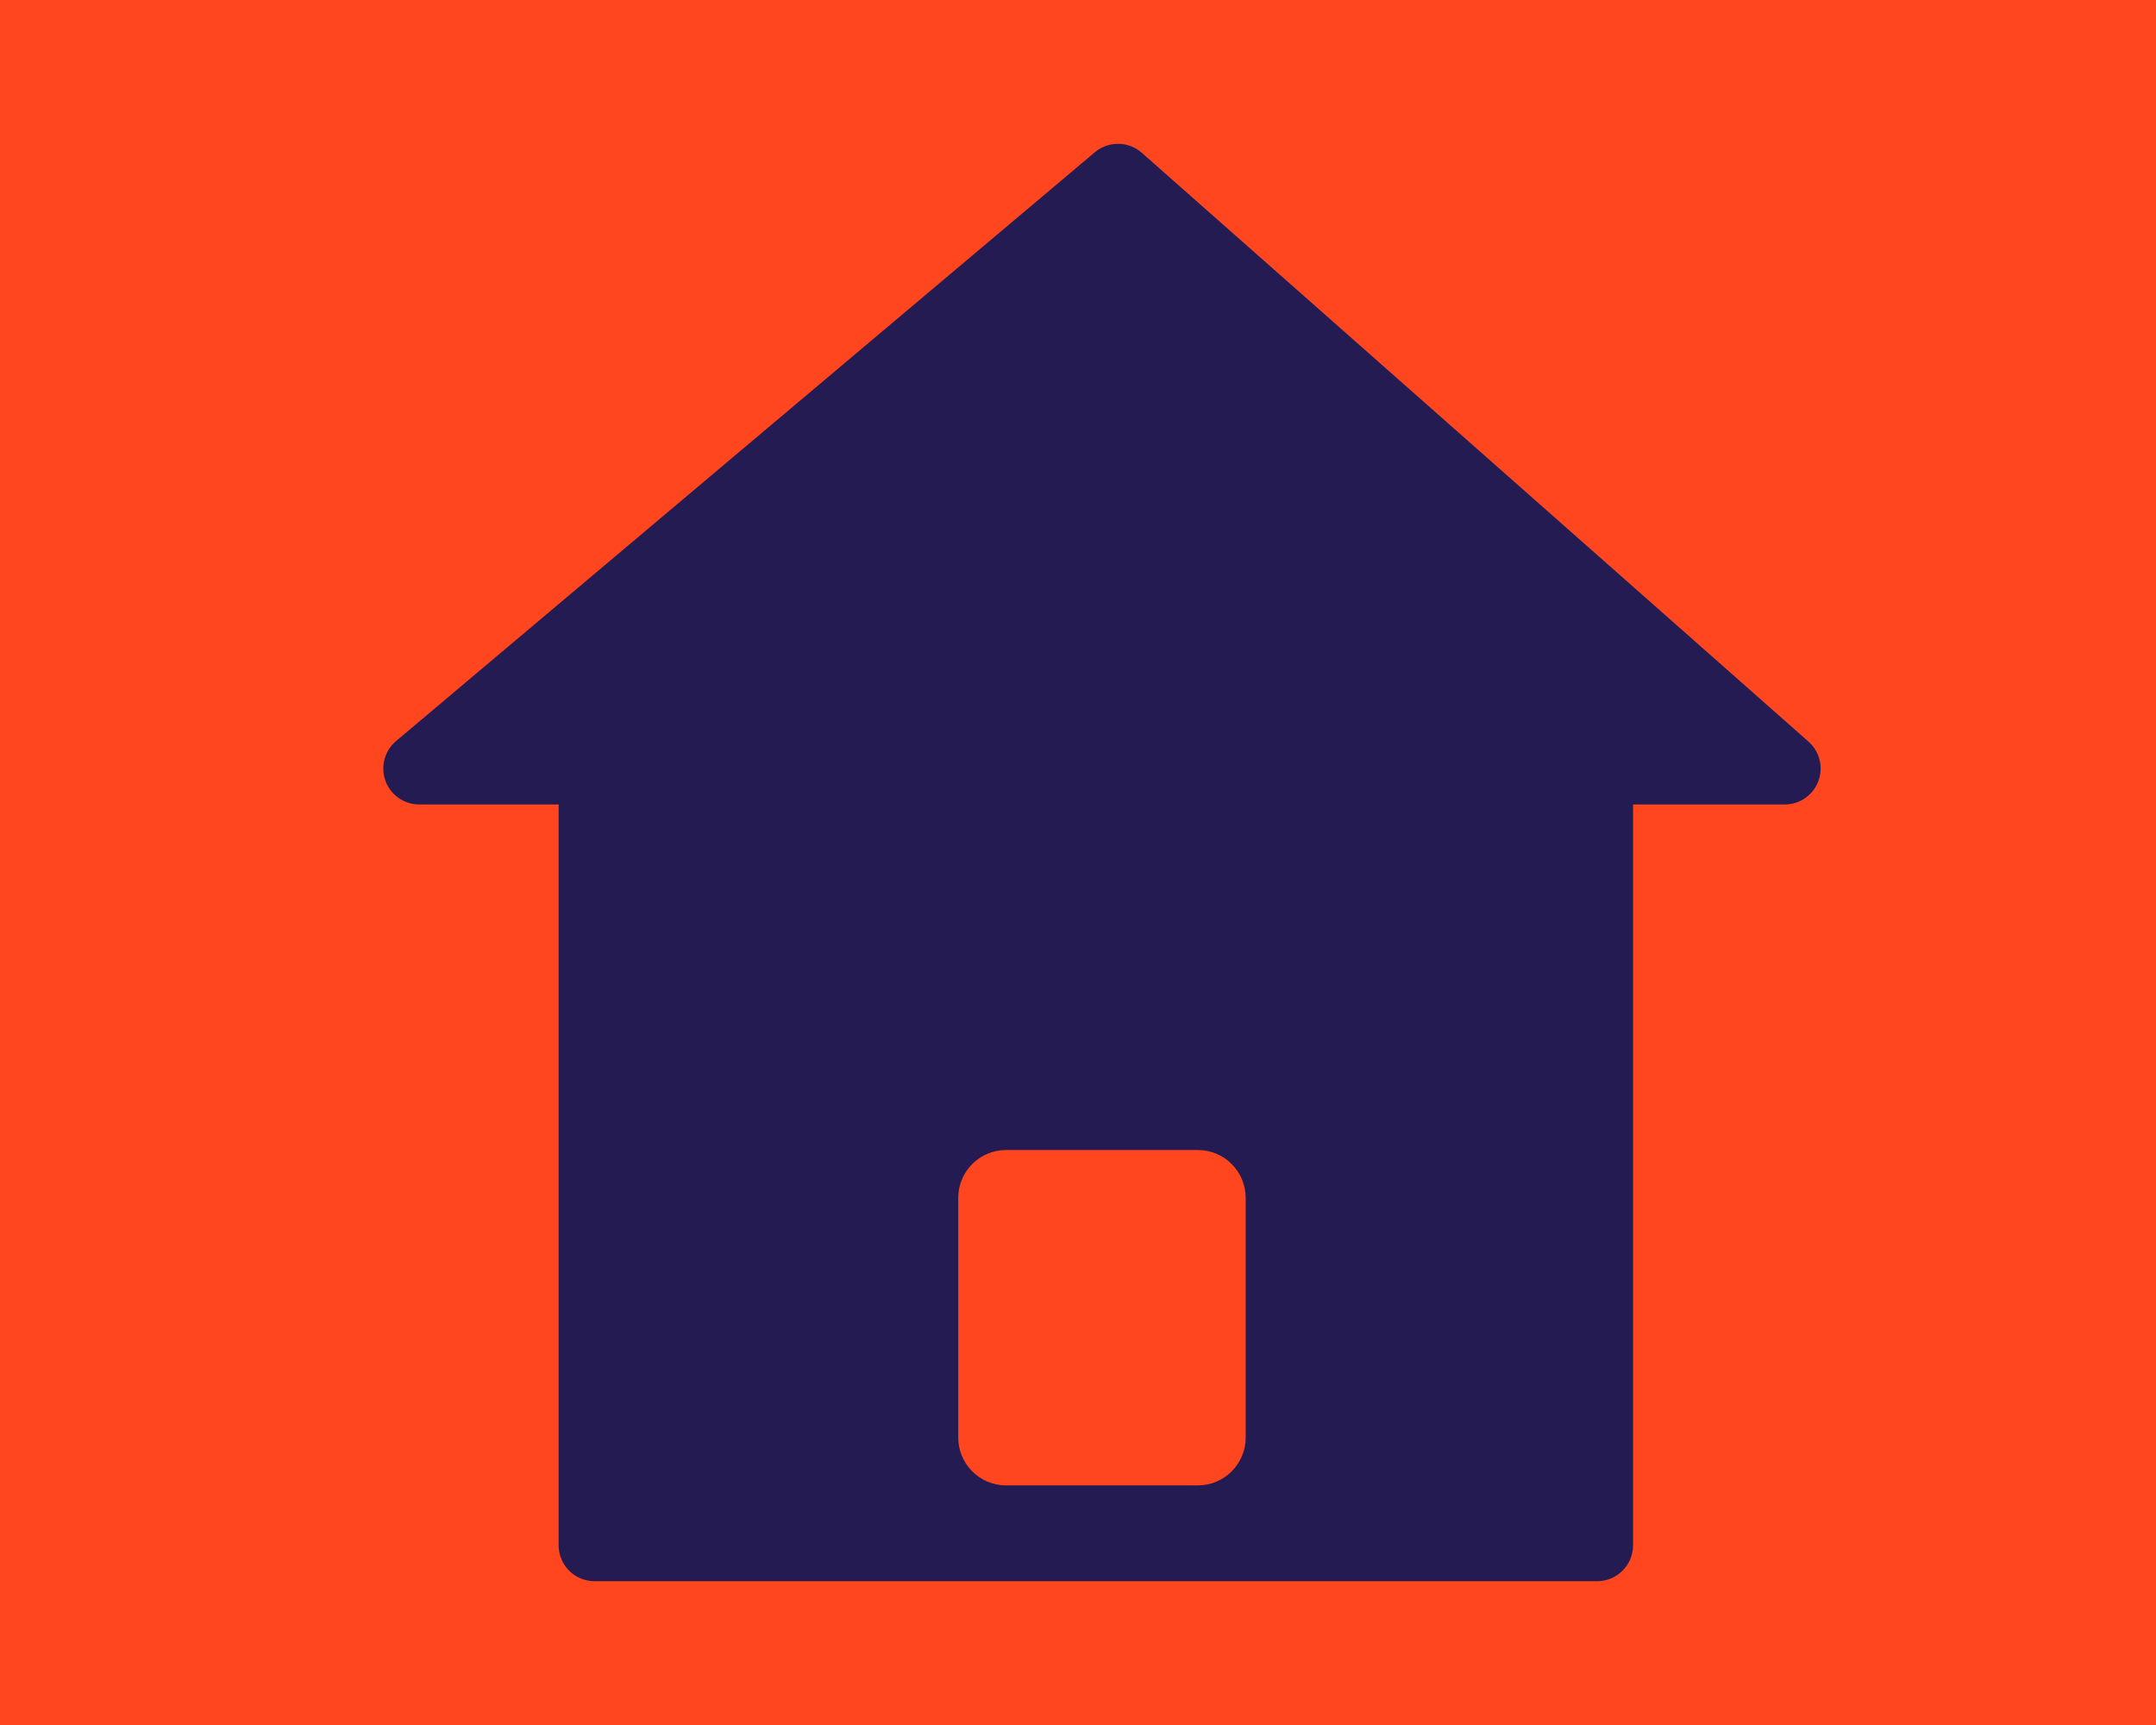
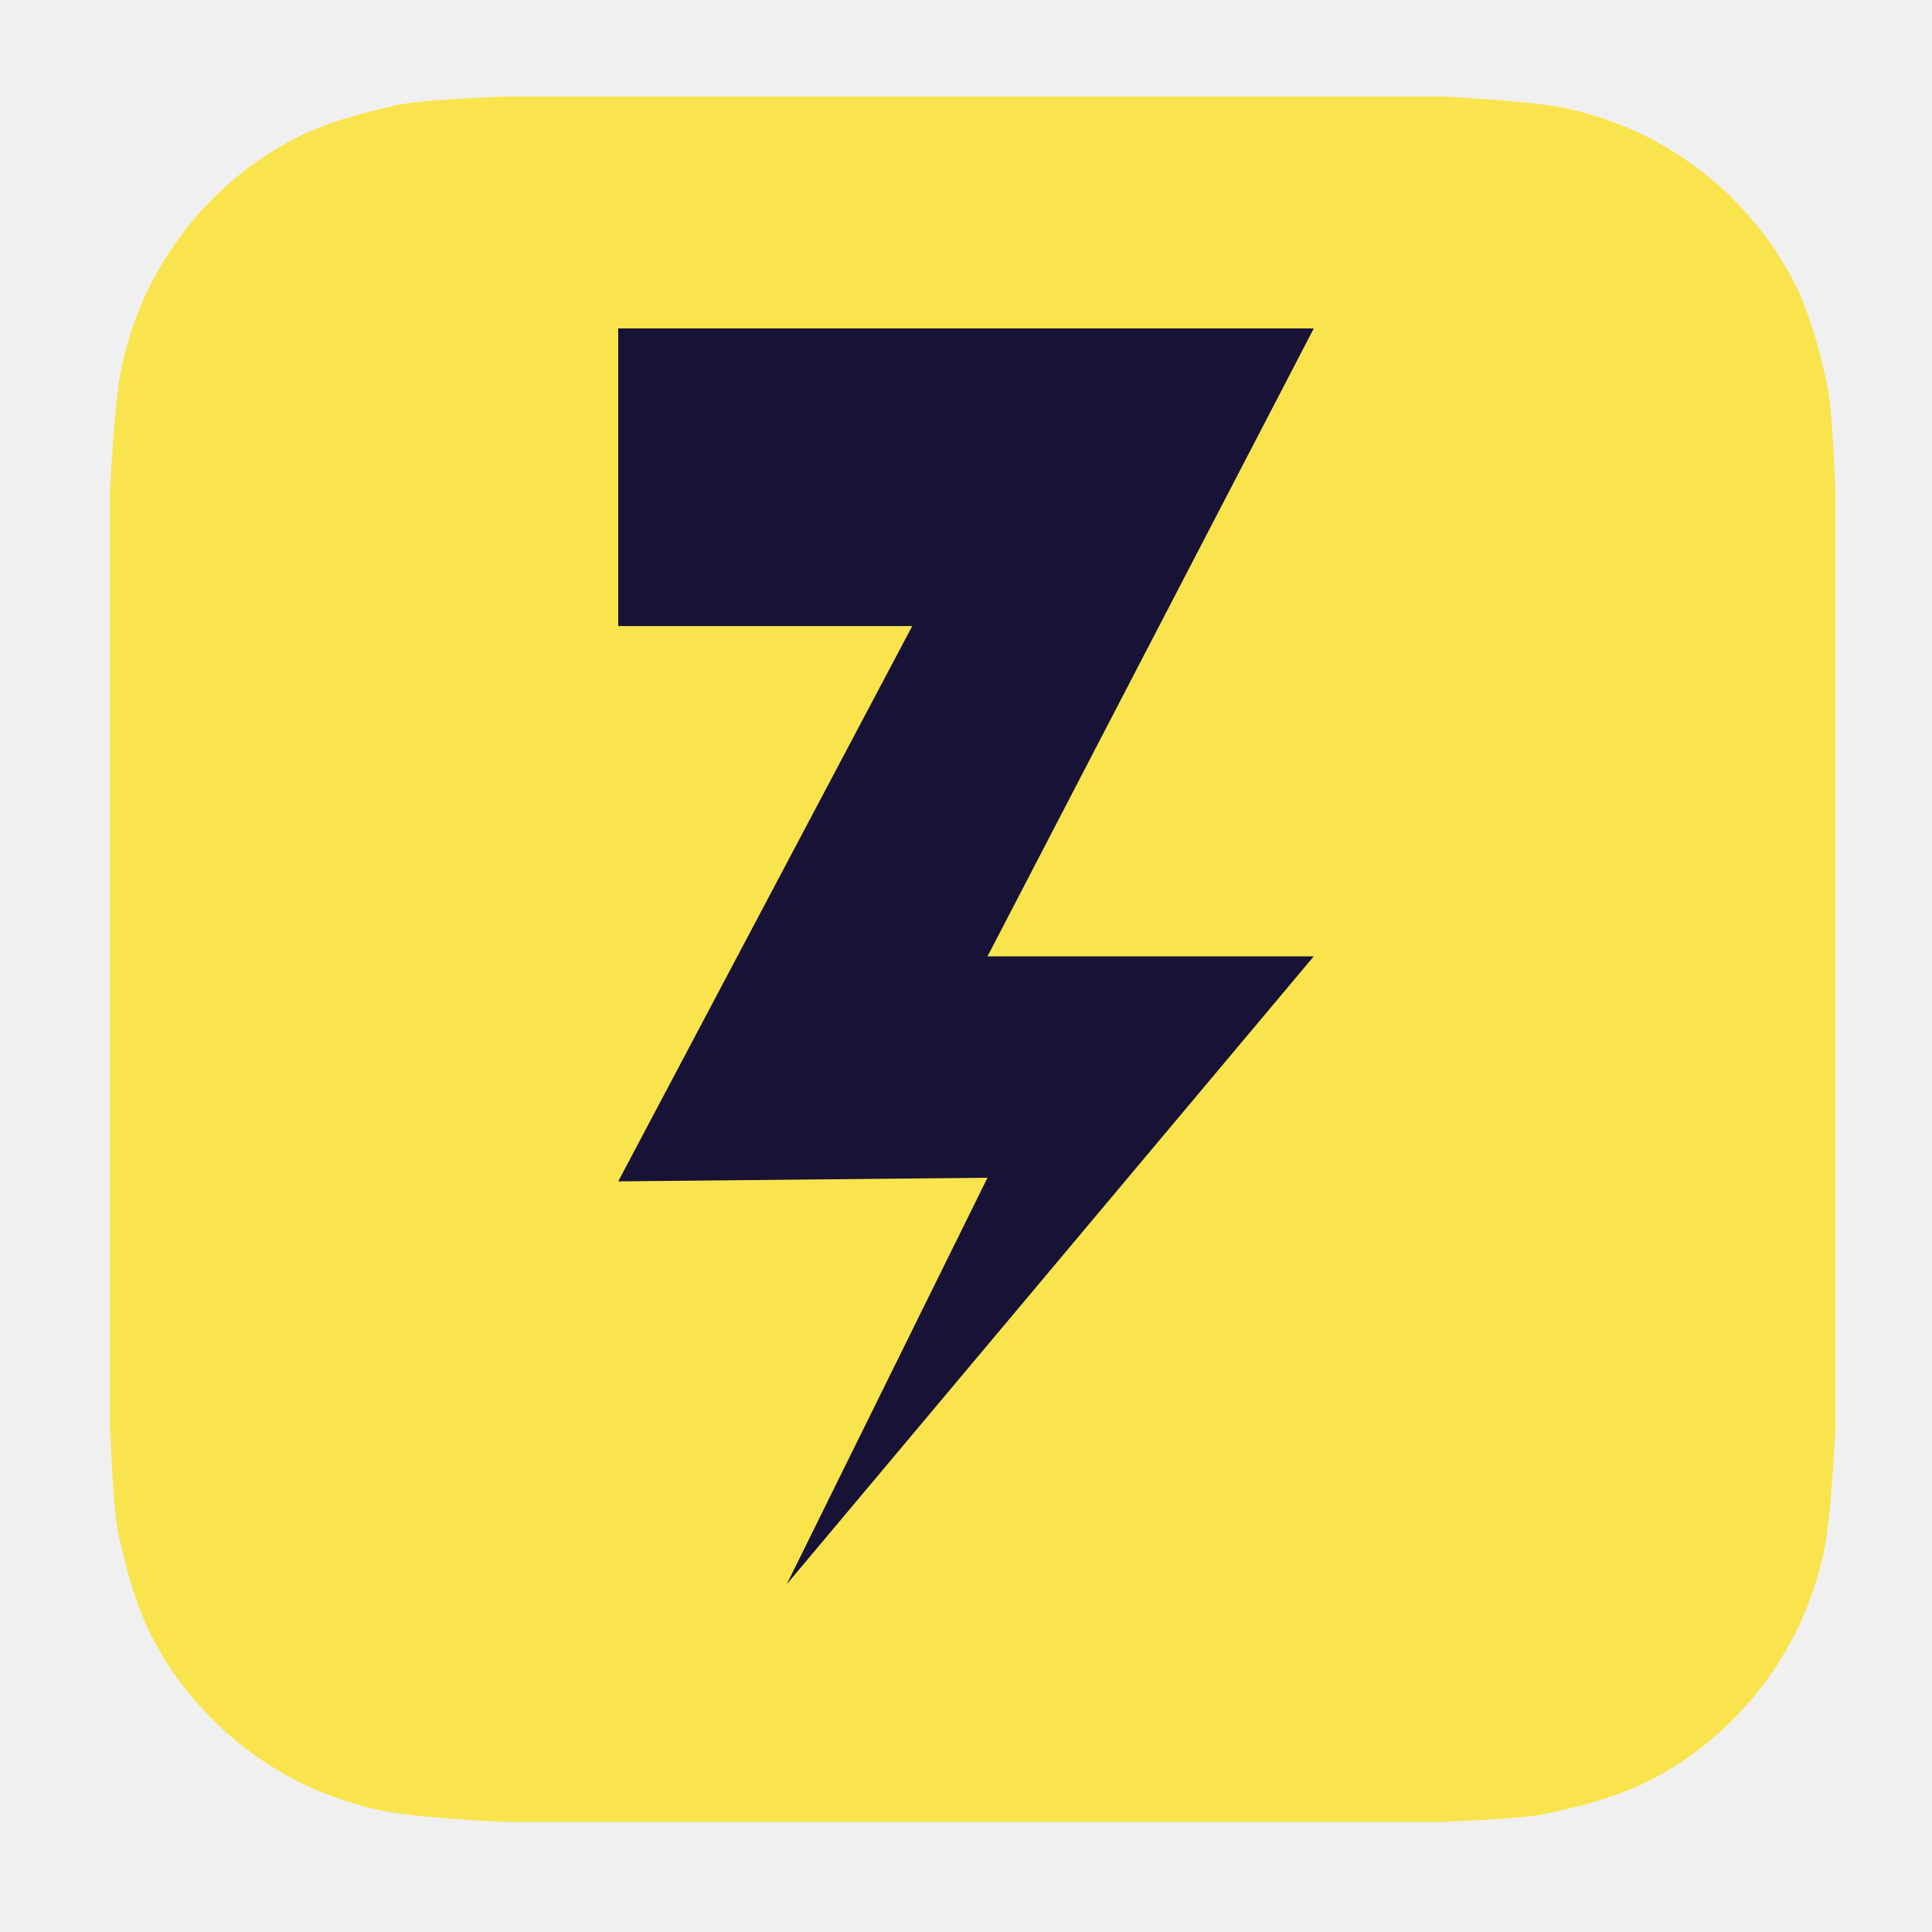
- <svg xmlns="http://www.w3.org/2000/svg" width="45" height="36" viewBox="0 0 45 36" fill="none">
-   <rect width="45" height="36" fill="#FF461E" />
-   <g clip-path="url(#clip0_226:61)">
-     <path d="M19.948 31.5V24.445H25.797V32.23M37.25 16.039H8.75L23.335 3.751L37.25 16.039ZM19.948 32.249H12.41V16.039H33.335V32.249H25.797H19.948Z" stroke="#241B53" stroke-width="1.5" stroke-linecap="round" stroke-linejoin="round" />
-     <rect x="12" y="16" width="21" height="16" fill="#241B53" />
-     <rect x="20.5" y="24.5" width="5" height="6" rx="0.5" fill="#FF461E" stroke="#FF461E" stroke-linejoin="round" />
-     <path d="M23.5 4L37.5 16.5H8.5L23.5 4Z" fill="#241B53" />
+ <svg xmlns="http://www.w3.org/2000/svg" width="100" height="100" viewBox="0 0 100 100" fill="none">
+   <g id="whatsapp 1">
+     <g id="Graphics-_x2F_-App-Icons-_x2F_-WhatsApp">
+       <g id="Icon_6_">
+         <path id="Background_7_" d="M28.4 5C27.9 5 26.9 5 26 5C24 5.1 21.4 5.2 20.3 5.5C18.5 5.9 16.8 6.4 15.4 7.1C13.8 7.9 12.3 9 11 10.3C9.7 11.6 8.7 13 7.8 14.7C7.1 16.1 6.5 17.8 6.2 19.5C6 20.7 5.8 23.3 5.7 25.3C5.7 26.1 5.7 27.2 5.7 27.7V71.6C5.7 72.1 5.7 73.1 5.7 74C5.8 76 5.9 78.6 6.2 79.7C6.6 81.5 7.1 83.2 7.8 84.6C8.6 86.2 9.7 87.7 11 89C12.3 90.3 13.7 91.3 15.4 92.2C16.8 92.9 18.5 93.5 20.2 93.8C21.4 94 24 94.2 26 94.3C26.8 94.3 27.9 94.3 28.4 94.3H72.3C72.8 94.3 73.8 94.3 74.7 94.3C76.7 94.2 79.3 94.1 80.4 93.8C82.2 93.4 83.9 92.9 85.3 92.2C86.9 91.4 88.4 90.3 89.7 89C91 87.7 92 86.3 92.9 84.6C93.6 83.2 94.2 81.5 94.5 79.8C94.7 78.6 94.9 76 95 74C95 73.2 95 72.1 95 71.6V27.7C95 27.2 95 26.2 95 25.3C94.9 23.3 94.8 20.7 94.5 19.6C94.1 17.8 93.6 16.1 92.9 14.7C92.1 13.1 91 11.6 89.7 10.3C88.4 9 87 8 85.3 7.1C83.9 6.4 82.2 5.8 80.5 5.5C79.3 5.3 76.7 5.1 74.7 5C73.9 5 72.8 5 72.3 5H28.4Z" fill="url(#tuntz-home)" />
+         <path id="Vector 1" d="M68 17H32V32.405H47.217L32 61.147L51.113 60.959L40.722 82L68 49.5H51.113L68 17Z" fill="#171236" />
+       </g>
+     </g>
  </g>
  <defs>
-     <clipPath id="clip0_226:61">
-       <rect width="30" height="30" fill="white" transform="translate(8 3)" />
-     </clipPath>
+     <linearGradient id="tuntz-home" x1="50.35" y1="5" x2="50.35" y2="94.3" gradientUnits="userSpaceOnUse">
+       <stop stop-color="#F9E44D" />
+     </linearGradient>
  </defs>
</svg>
